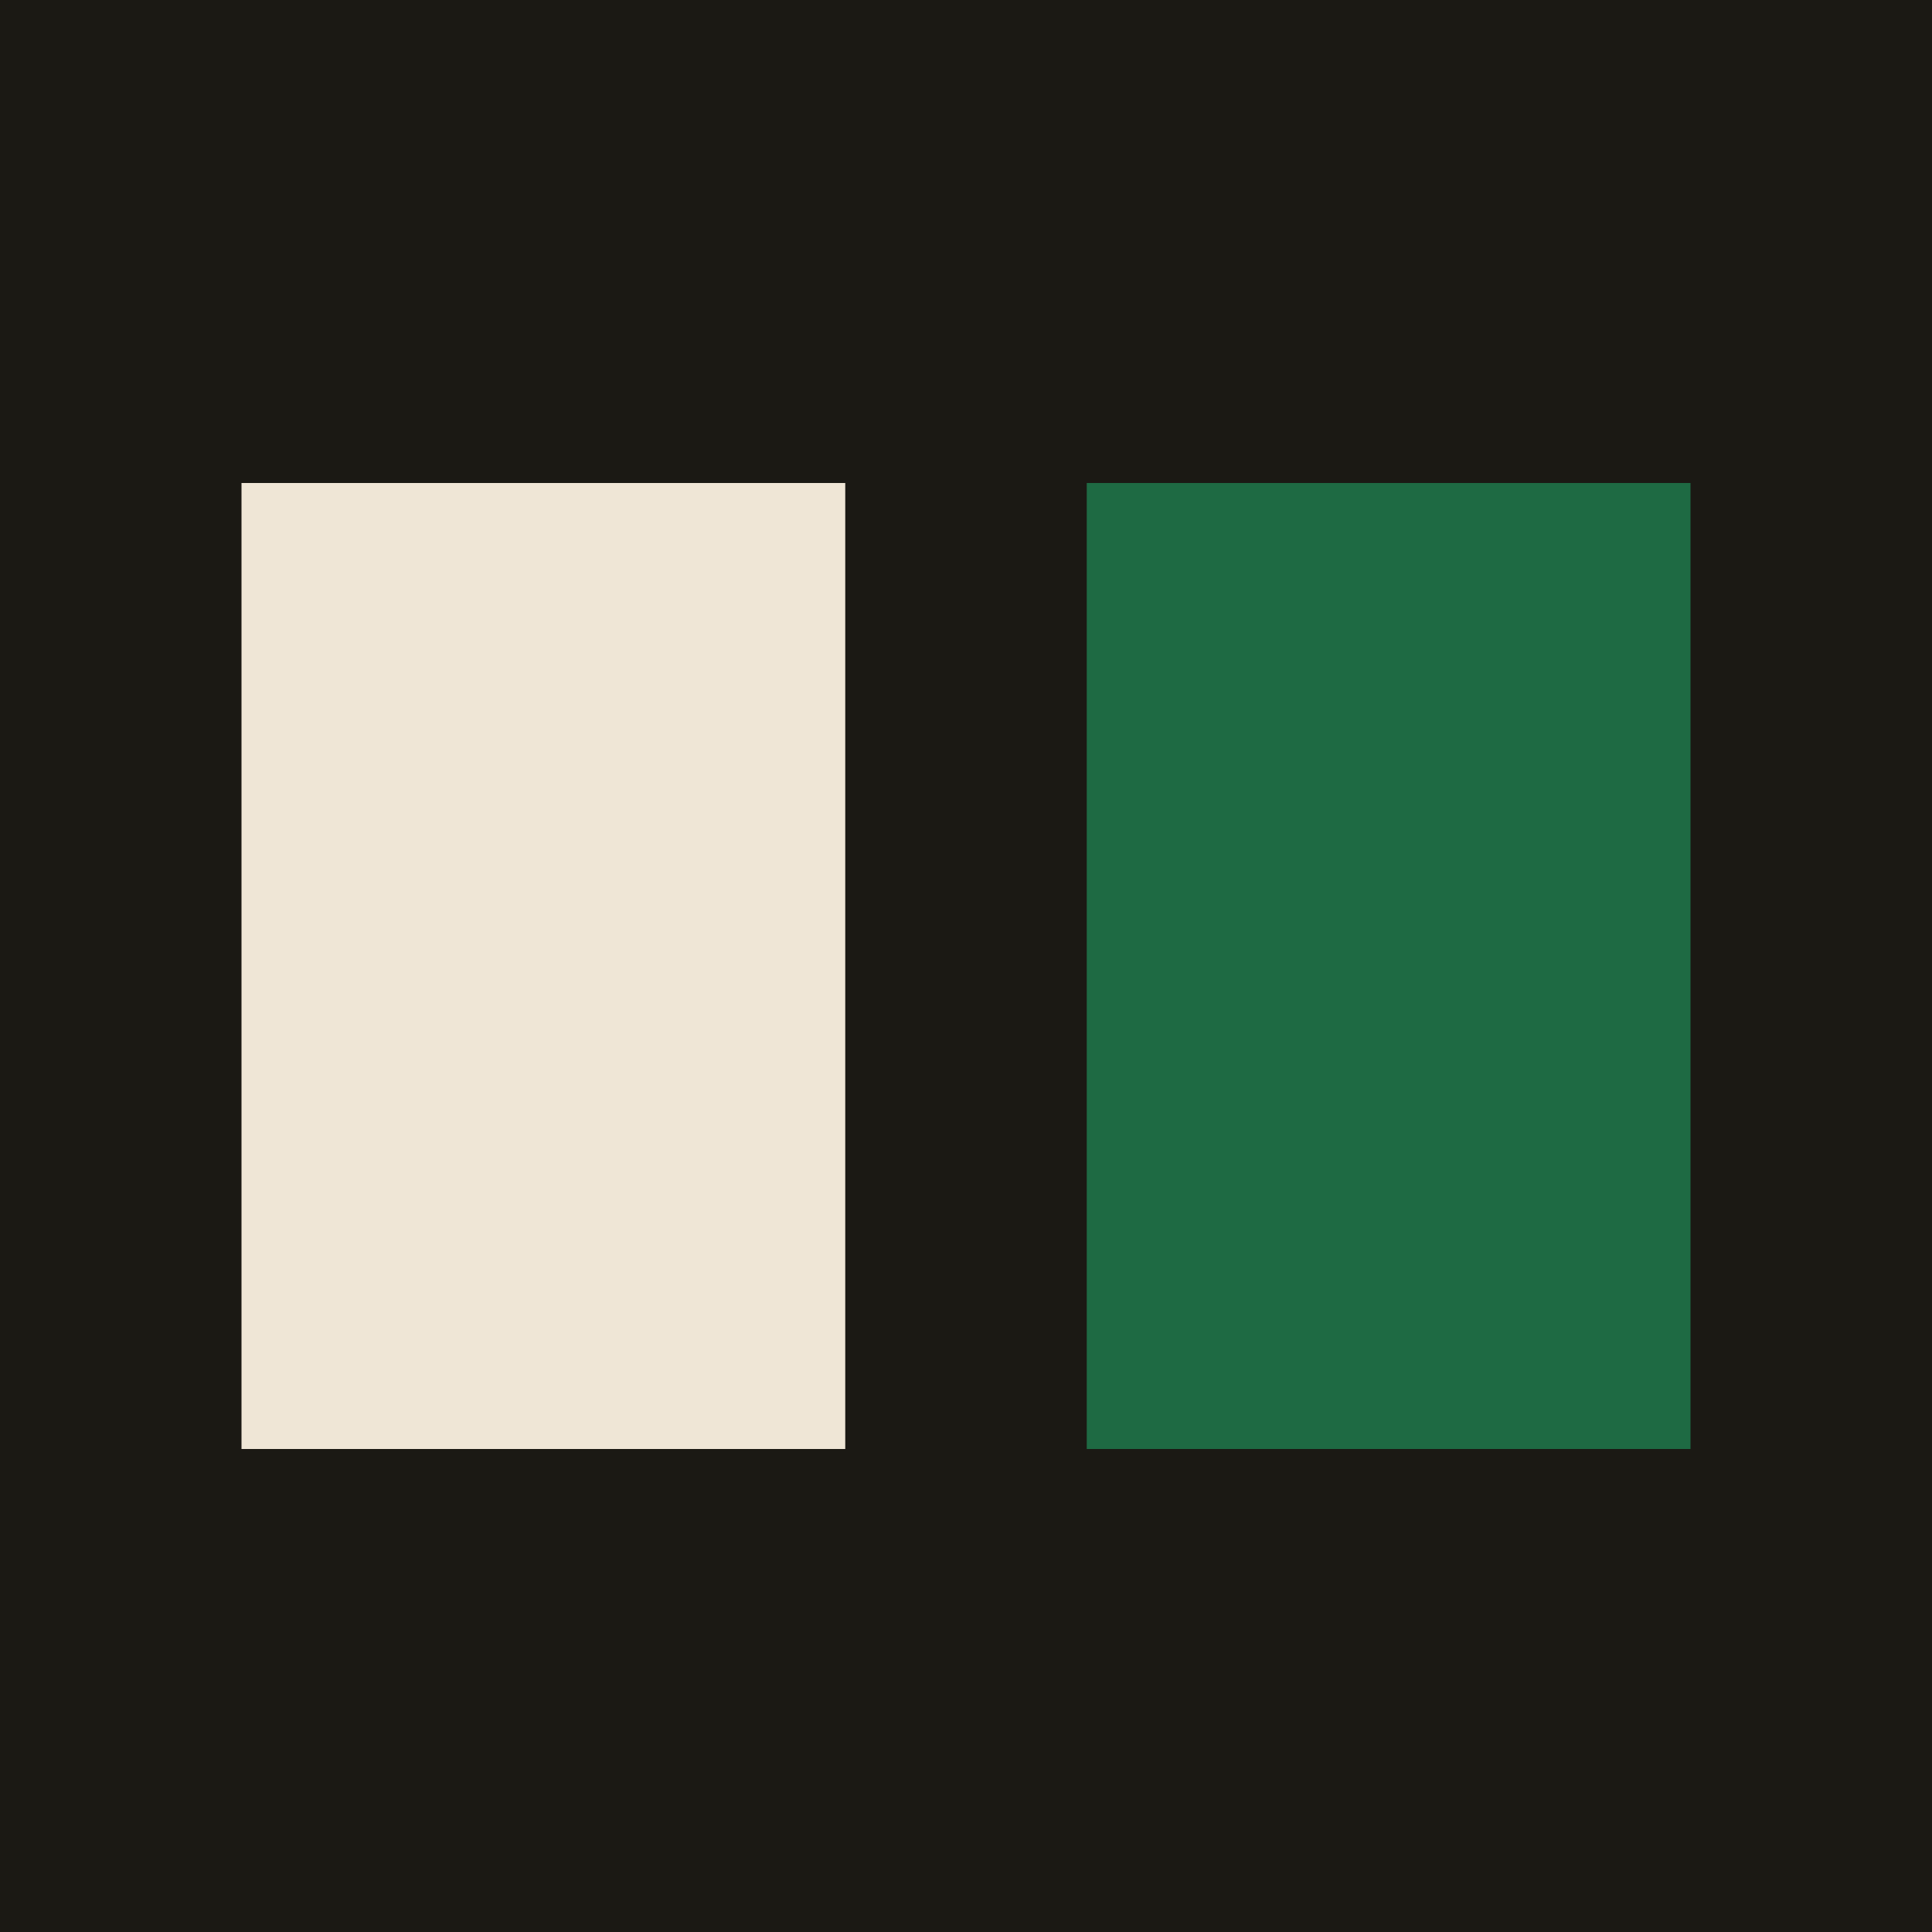
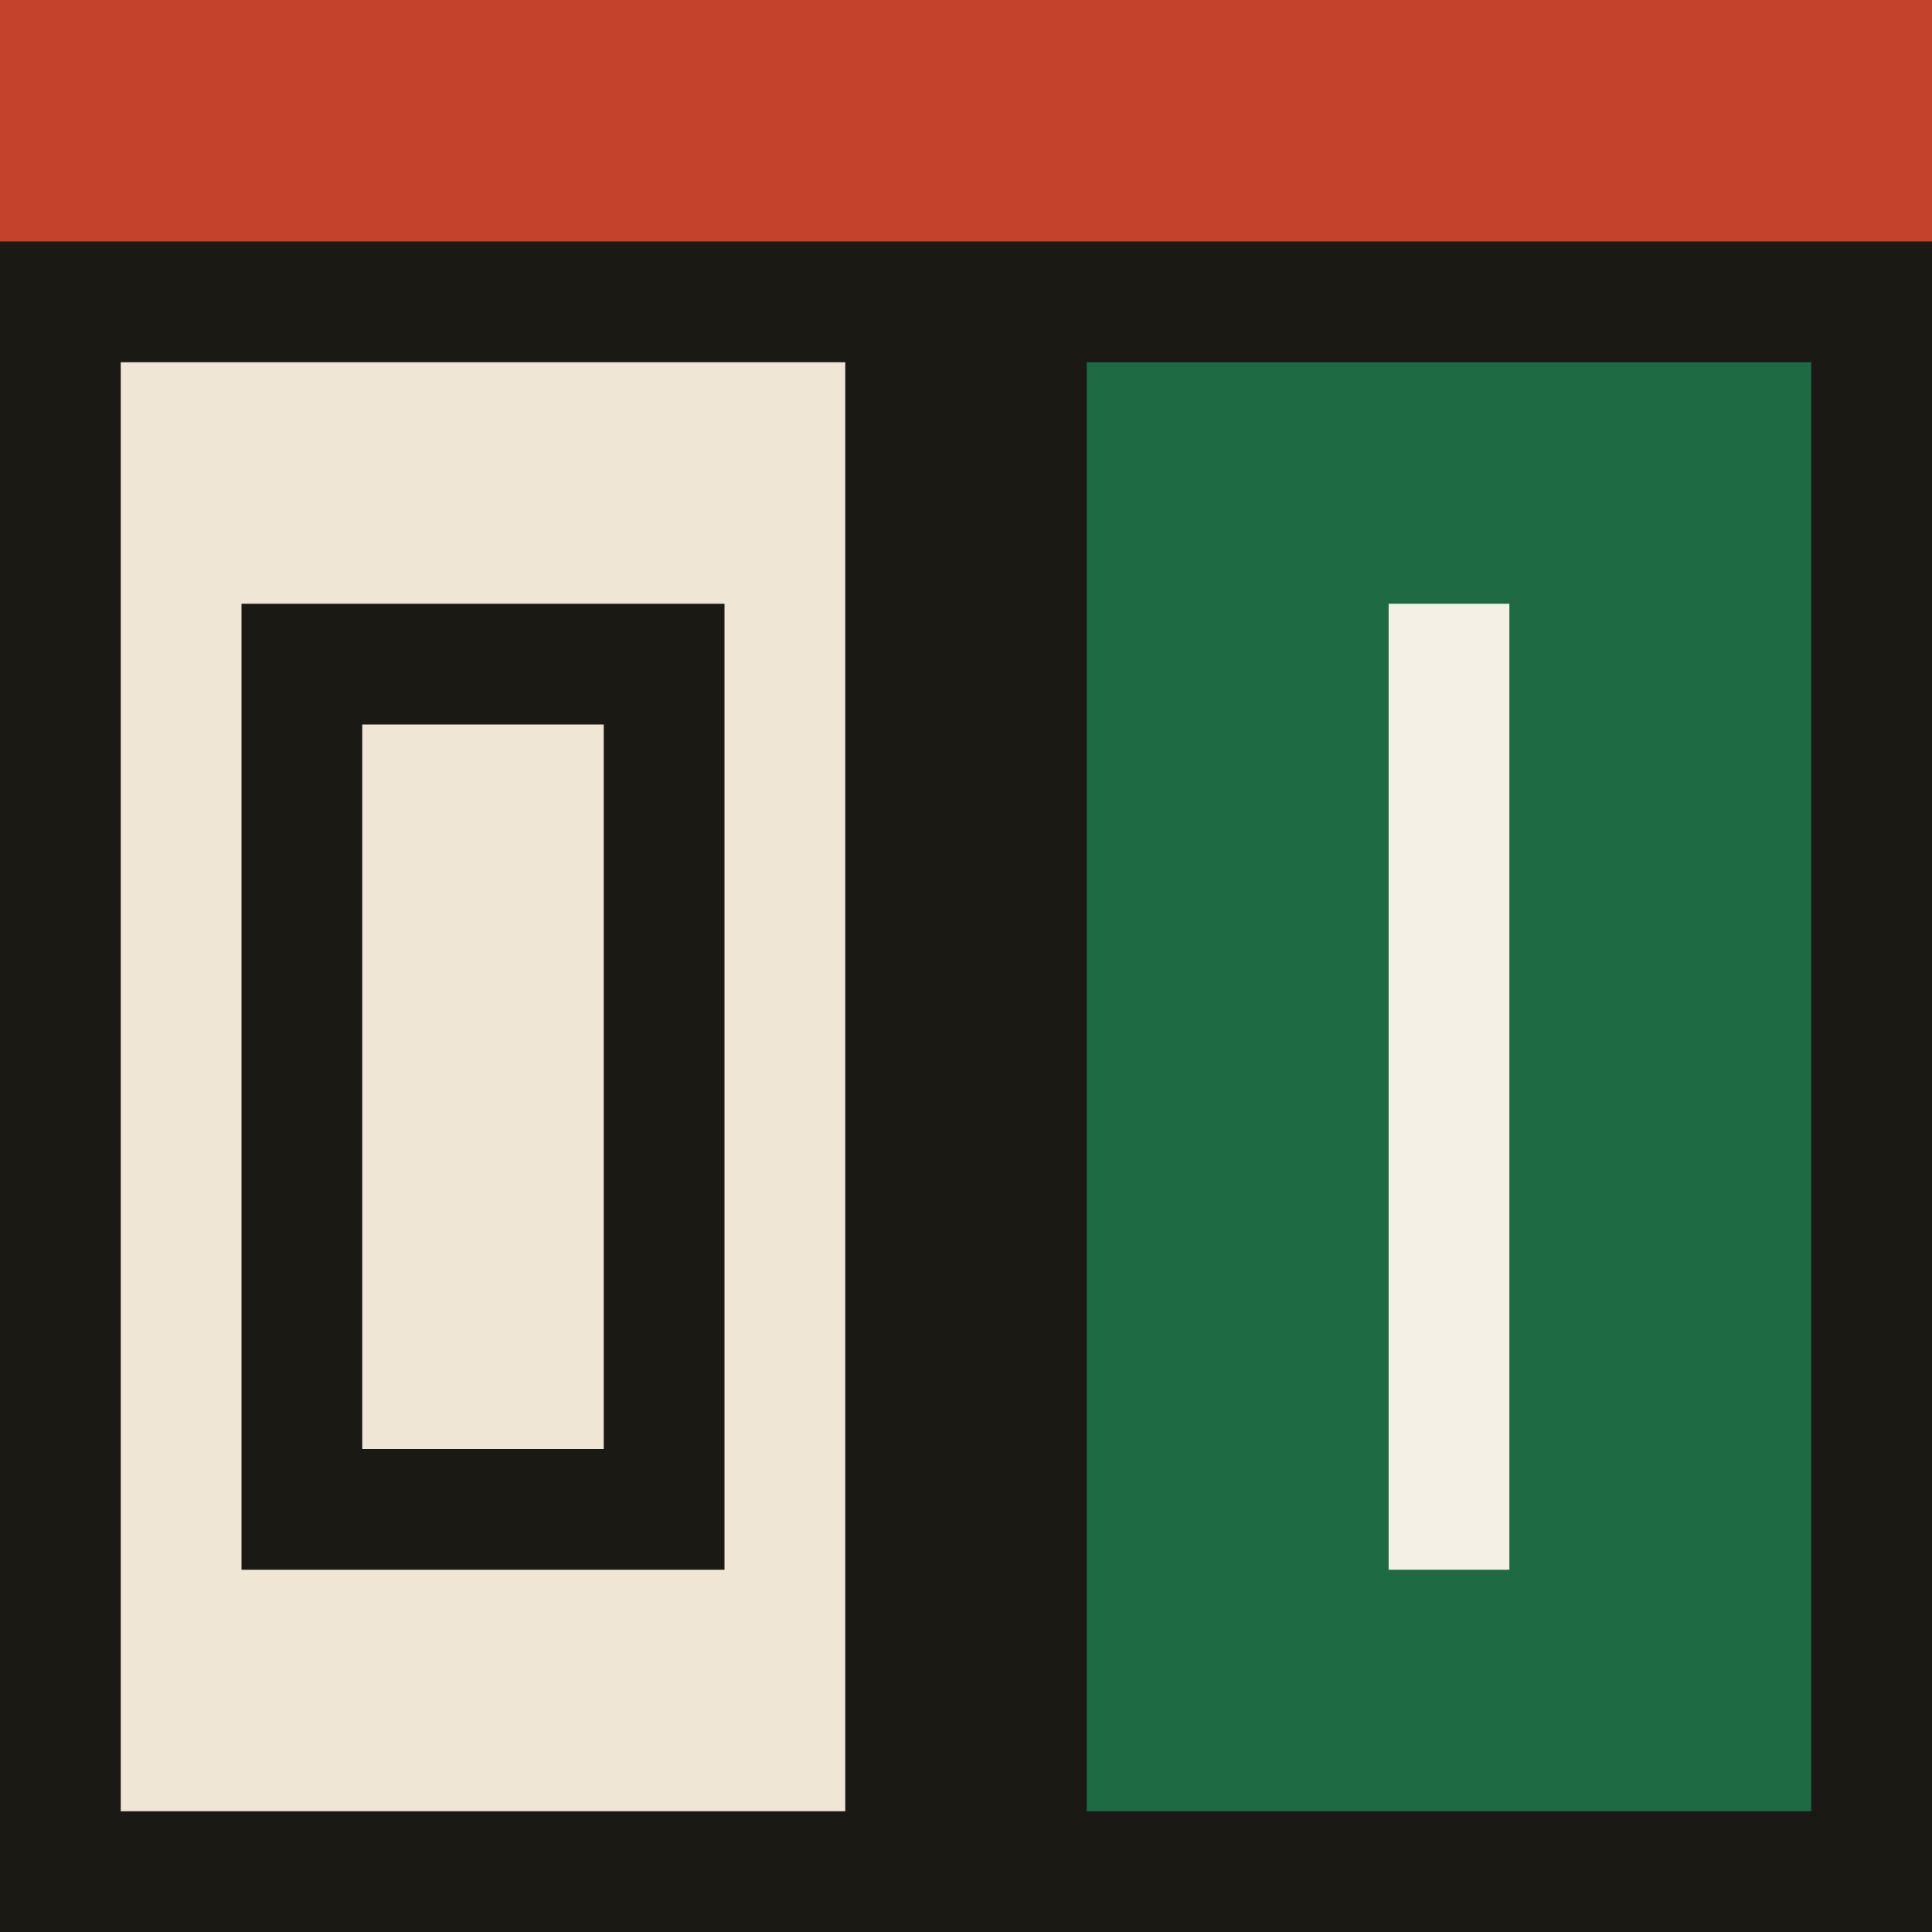
- <svg xmlns="http://www.w3.org/2000/svg" viewBox="0 0 32 32">
+ <svg xmlns="http://www.w3.org/2000/svg" viewBox="0 0 32 32" role="img">
  <rect width="32" height="32" fill="#1b1914" />
-   <rect x="4" y="8" width="10" height="16" fill="#efe6d6" />
-   <rect x="18" y="8" width="10" height="16" fill="#1e6a43" />
+   <rect width="32" height="4" fill="#c4412b" />
+   <rect x="2" y="6" width="12" height="24" fill="#efe6d6" />
+   <rect x="4" y="10" width="8" height="16" fill="#1b1914" />
+   <rect x="6" y="12" width="4" height="12" fill="#efe6d6" />
+   <rect x="18" y="6" width="12" height="24" fill="#1e6a43" />
+   <rect x="23" y="10" width="2" height="16" fill="#f4f0e6" />
</svg>
